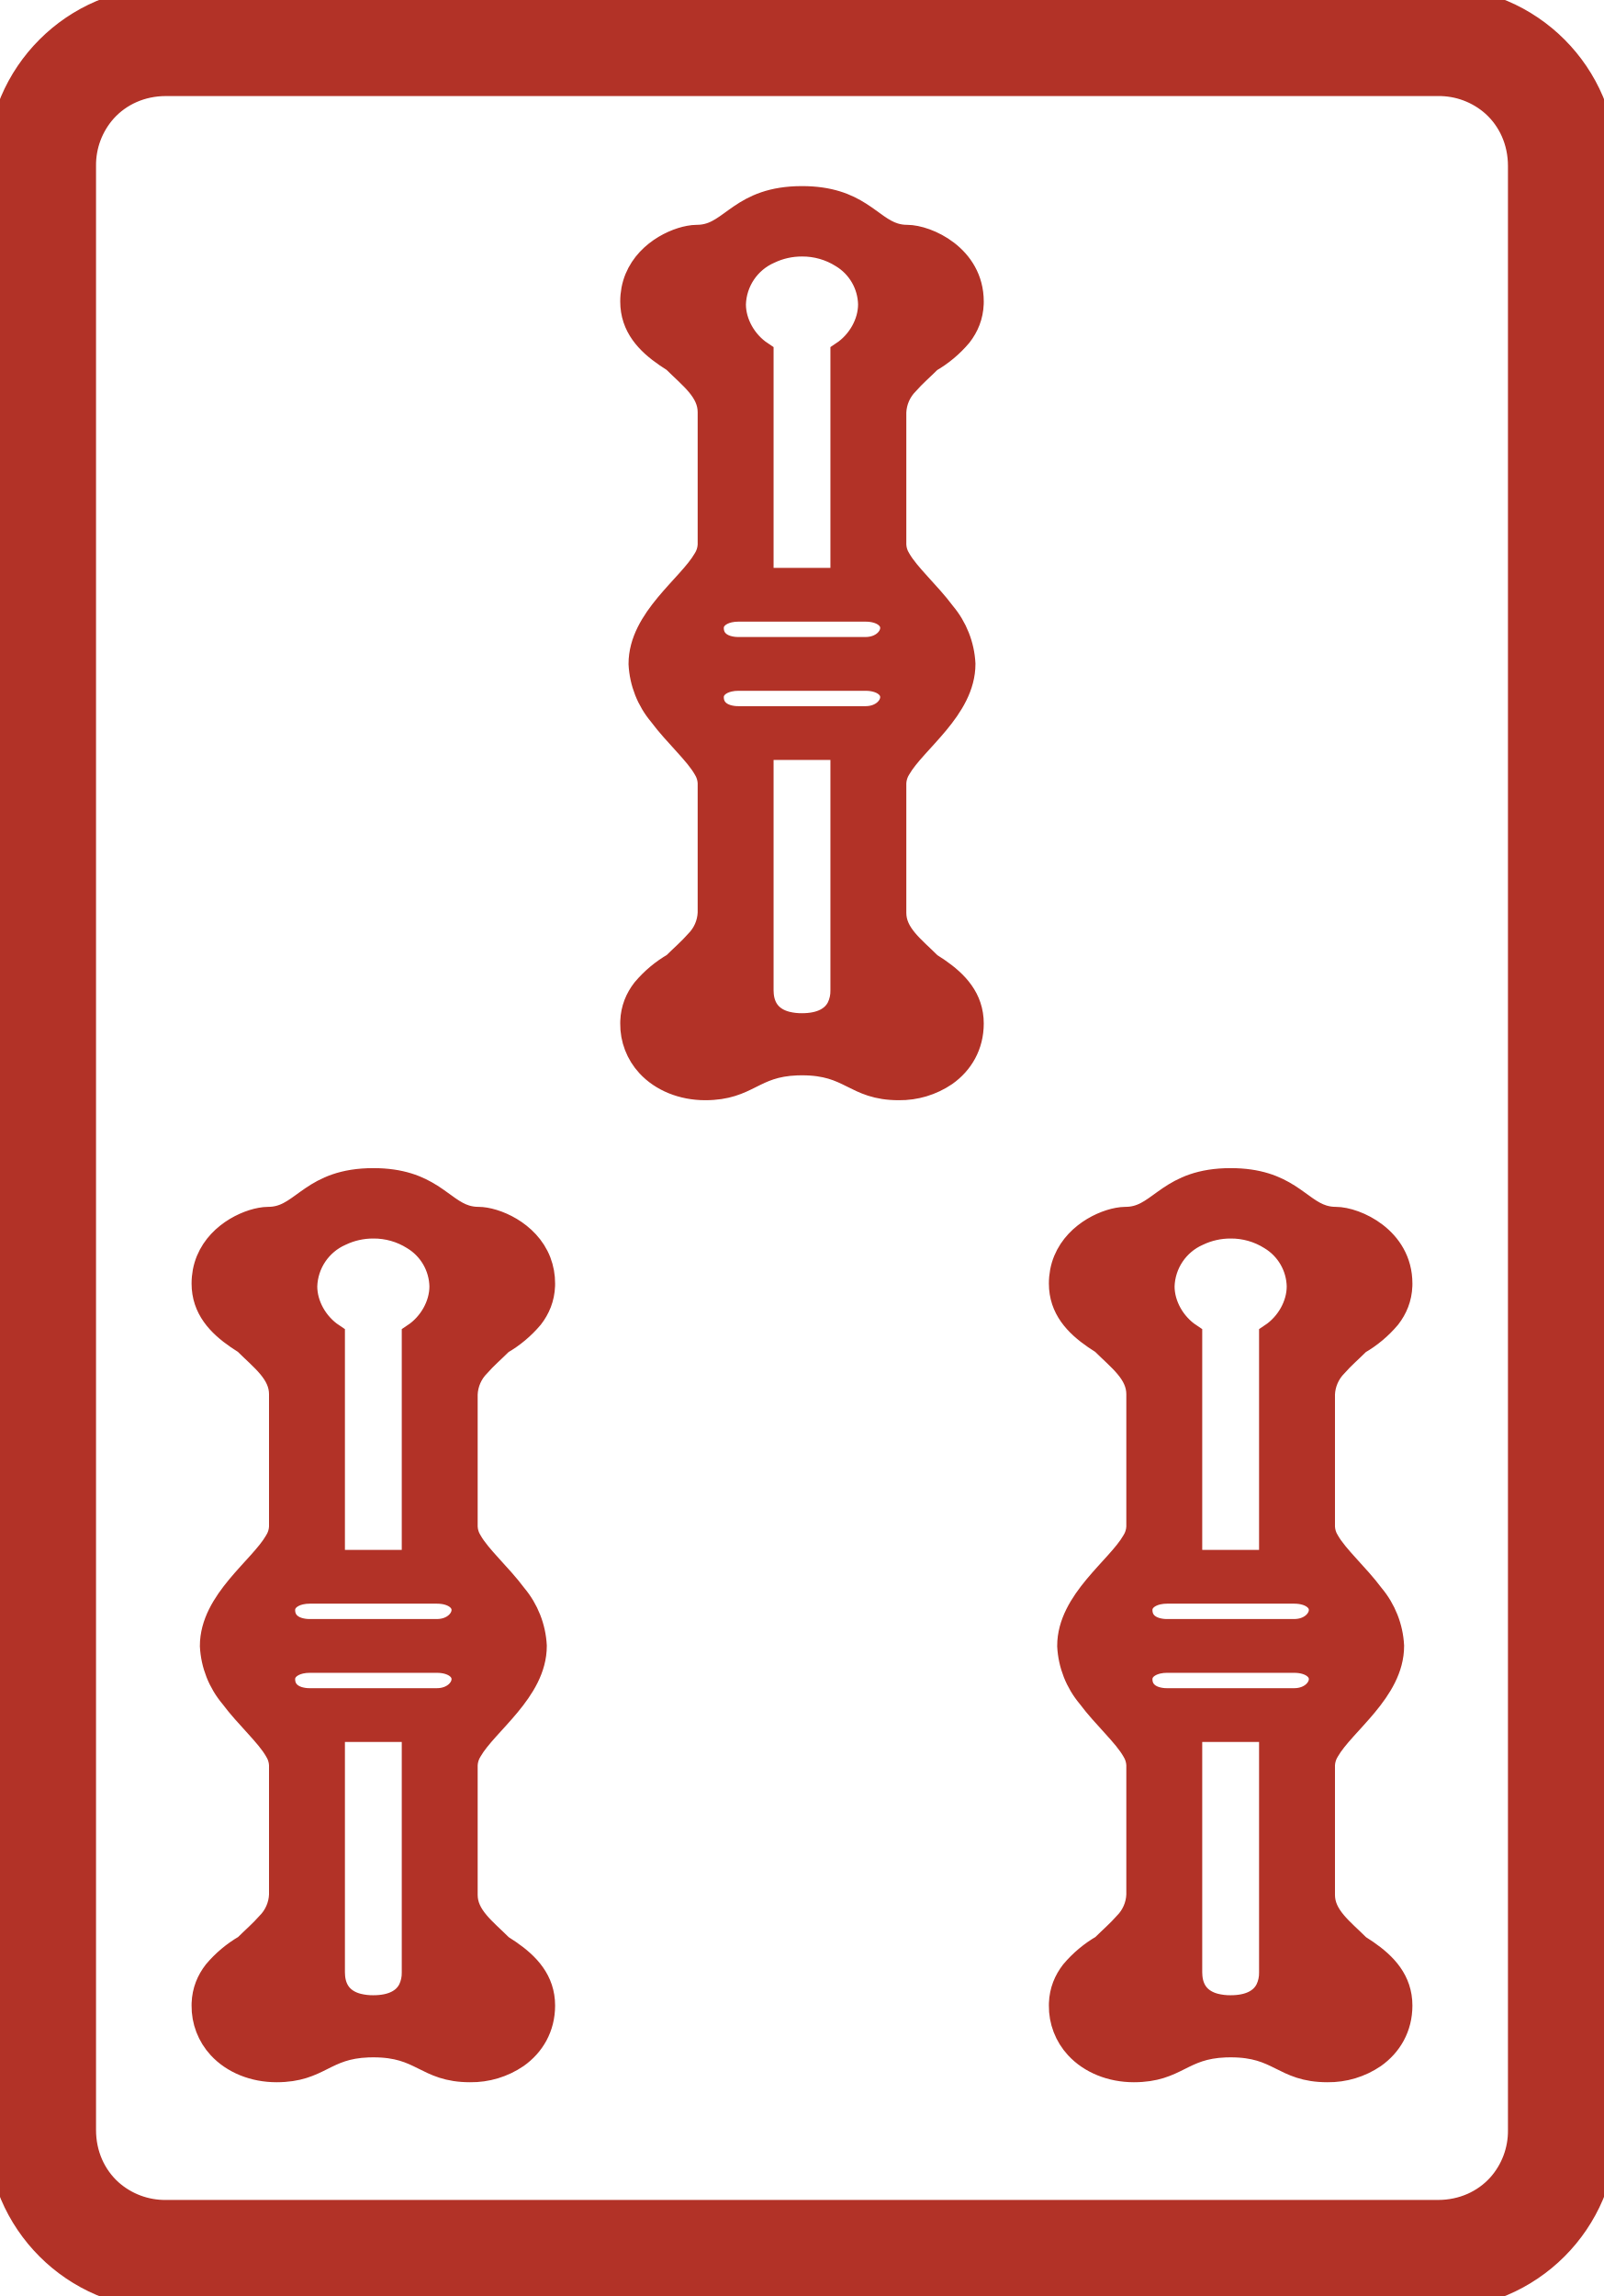
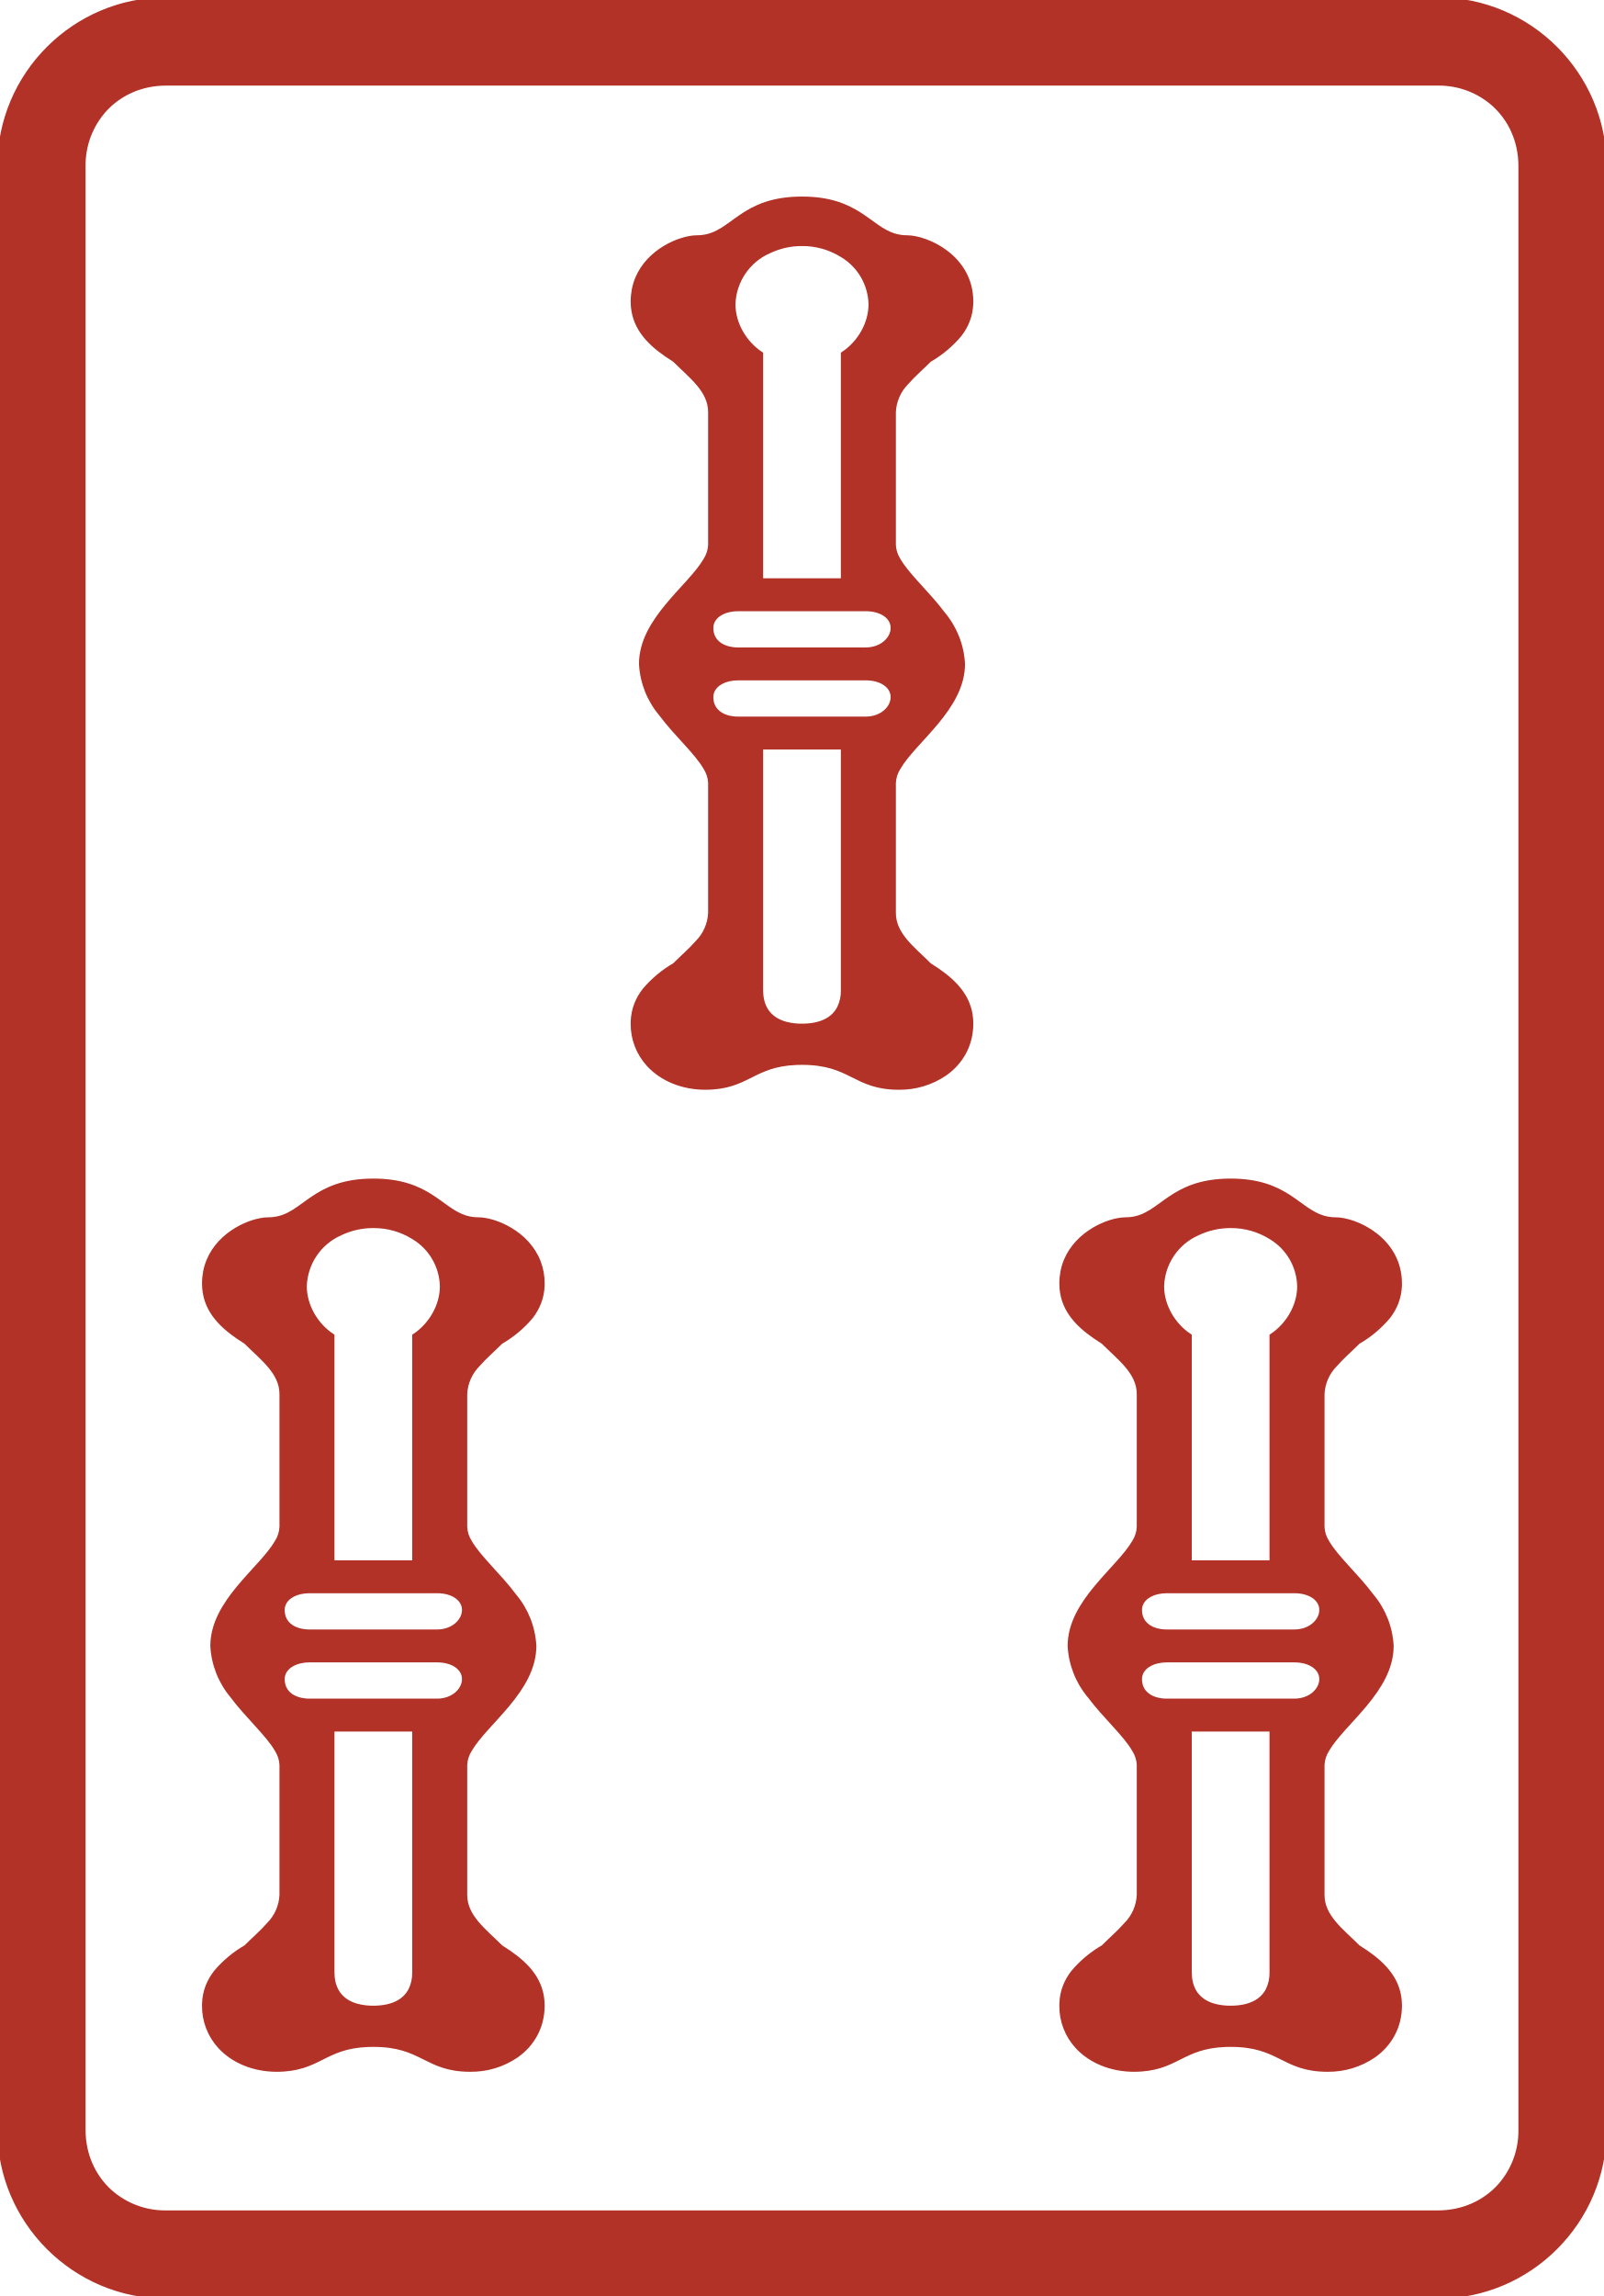
<svg xmlns="http://www.w3.org/2000/svg" width="58" height="83" viewBox="0 0 58 83">
-   <g id="svgGroup" stroke-linecap="round" fill-rule="evenodd" font-size="9pt" stroke="#b23227" stroke-width="0.25mm" fill="#b23227" style="stroke:#b23227;stroke-width:0.25mm;fill:#b23227">
+   <g id="svgGroup" stroke-linecap="round" fill-rule="evenodd" font-size="9pt" stroke="#b23227" stroke-width="0.05mm" fill="#b23227" style="stroke:#b23227;stroke-width:0.05mm;fill:#b23227">
    <path d="M 6 83 L 52 83 C 55.3 83 58 80.3 58 77 L 58 6 C 58 2.7 55.3 0 52 0 L 6 0 C 2.7 0 0 2.7 0 6 L 0 77 C 0 80.3 2.7 83 6 83 Z M 3 77 L 3 6 A 3.001 3.001 0 0 1 3.764 3.966 C 4.307 3.367 5.097 3 6 3 L 52 3 A 3.001 3.001 0 0 1 54.034 3.764 C 54.633 4.307 55 5.097 55 6 L 55 77 A 3.001 3.001 0 0 1 54.236 79.034 C 53.693 79.633 52.903 80 52 80 L 6 80 A 3.001 3.001 0 0 1 3.966 79.236 C 3.367 78.693 3 77.903 3 77 Z M 16.8 68.5 L 16.8 63.8 A 1.122 1.122 0 0 1 16.976 63.248 C 17.545 62.263 19.3 61.092 19.3 59.5 A 3.041 3.041 0 0 0 18.59 57.701 C 18.033 56.954 17.297 56.317 16.97 55.742 A 1.111 1.111 0 0 1 16.8 55.2 L 16.8 50.4 A 1.626 1.626 0 0 1 17.276 49.316 C 17.518 49.038 17.82 48.78 18.1 48.5 A 4.084 4.084 0 0 0 19.188 47.59 C 19.427 47.28 19.582 46.919 19.599 46.477 A 2.102 2.102 0 0 0 19.6 46.4 A 2.143 2.143 0 0 0 19.459 45.622 C 19.053 44.571 17.874 44.1 17.3 44.1 A 1.591 1.591 0 0 1 16.829 44.031 C 15.909 43.75 15.492 42.7 13.5 42.7 C 11.324 42.7 11.028 43.954 9.9 44.088 A 1.687 1.687 0 0 1 9.7 44.1 A 1.498 1.498 0 0 0 9.433 44.127 C 8.74 44.254 7.655 44.839 7.438 45.983 A 2.237 2.237 0 0 0 7.4 46.4 C 7.4 47.28 7.941 47.85 8.616 48.314 A 7.616 7.616 0 0 0 8.9 48.5 C 9.5 49.1 10.2 49.6 10.2 50.4 L 10.2 55.2 A 1.122 1.122 0 0 1 10.024 55.752 C 9.455 56.737 7.7 57.908 7.7 59.5 A 3.041 3.041 0 0 0 8.41 61.299 C 8.967 62.046 9.703 62.683 10.03 63.258 A 1.111 1.111 0 0 1 10.2 63.8 L 10.2 68.5 A 1.626 1.626 0 0 1 9.724 69.584 C 9.482 69.862 9.18 70.12 8.9 70.4 A 4.084 4.084 0 0 0 7.812 71.31 C 7.573 71.62 7.418 71.981 7.401 72.423 A 2.102 2.102 0 0 0 7.4 72.5 A 2.136 2.136 0 0 0 7.966 73.975 C 8.448 74.499 9.191 74.8 10 74.8 C 11.542 74.8 11.691 73.964 13.311 73.903 A 5.061 5.061 0 0 1 13.5 73.9 C 15.3 73.9 15.4 74.8 17 74.8 A 2.886 2.886 0 0 0 18.663 74.3 C 19.231 73.899 19.6 73.277 19.6 72.5 C 19.6 71.62 19.059 71.05 18.384 70.586 A 7.616 7.616 0 0 0 18.1 70.4 C 17.5 69.8 16.8 69.3 16.8 68.5 Z M 47.8 68.5 L 47.8 63.8 A 1.122 1.122 0 0 1 47.976 63.248 C 48.545 62.263 50.3 61.092 50.3 59.5 A 3.041 3.041 0 0 0 49.59 57.701 C 49.033 56.954 48.297 56.317 47.97 55.742 A 1.111 1.111 0 0 1 47.8 55.2 L 47.8 50.4 A 1.626 1.626 0 0 1 48.276 49.316 C 48.518 49.038 48.82 48.78 49.1 48.5 A 4.084 4.084 0 0 0 50.188 47.59 C 50.427 47.28 50.582 46.919 50.599 46.477 A 2.102 2.102 0 0 0 50.6 46.4 C 50.6 44.8 49 44.1 48.3 44.1 A 1.591 1.591 0 0 1 47.829 44.031 C 46.909 43.75 46.492 42.7 44.5 42.7 C 42.324 42.7 42.028 43.954 40.9 44.088 A 1.687 1.687 0 0 1 40.7 44.1 A 1.498 1.498 0 0 0 40.433 44.127 C 39.74 44.254 38.655 44.839 38.438 45.983 A 2.237 2.237 0 0 0 38.4 46.4 C 38.4 47.28 38.941 47.85 39.616 48.314 A 7.616 7.616 0 0 0 39.9 48.5 C 40.5 49.1 41.2 49.6 41.2 50.4 L 41.2 55.2 A 1.122 1.122 0 0 1 41.024 55.752 C 40.455 56.737 38.7 57.908 38.7 59.5 A 3.041 3.041 0 0 0 39.41 61.299 C 39.967 62.046 40.703 62.683 41.03 63.258 A 1.111 1.111 0 0 1 41.2 63.8 L 41.2 68.5 A 1.626 1.626 0 0 1 40.724 69.584 C 40.482 69.862 40.18 70.12 39.9 70.4 A 4.084 4.084 0 0 0 38.812 71.31 C 38.573 71.62 38.418 71.981 38.401 72.423 A 2.102 2.102 0 0 0 38.4 72.5 A 2.136 2.136 0 0 0 38.966 73.975 C 39.448 74.499 40.191 74.8 41 74.8 C 42.542 74.8 42.691 73.964 44.311 73.903 A 5.061 5.061 0 0 1 44.5 73.9 C 46.3 73.9 46.4 74.8 48 74.8 A 2.886 2.886 0 0 0 49.663 74.3 C 50.231 73.899 50.6 73.277 50.6 72.5 C 50.6 71.62 50.059 71.05 49.384 70.586 A 7.616 7.616 0 0 0 49.1 70.4 C 48.5 69.8 47.8 69.3 47.8 68.5 Z M 32.3 33 L 32.3 28.3 A 1.122 1.122 0 0 1 32.476 27.748 C 33.045 26.763 34.8 25.592 34.8 24 A 3.041 3.041 0 0 0 34.09 22.201 C 33.533 21.454 32.797 20.817 32.47 20.242 A 1.111 1.111 0 0 1 32.3 19.7 L 32.3 14.9 A 1.626 1.626 0 0 1 32.776 13.816 C 33.018 13.538 33.32 13.28 33.6 13 A 4.084 4.084 0 0 0 34.688 12.09 C 34.927 11.78 35.082 11.419 35.099 10.977 A 2.102 2.102 0 0 0 35.1 10.9 C 35.1 9.3 33.5 8.6 32.8 8.6 A 1.591 1.591 0 0 1 32.329 8.531 C 31.409 8.25 30.992 7.2 29 7.2 C 26.824 7.2 26.528 8.454 25.4 8.588 A 1.687 1.687 0 0 1 25.2 8.6 A 1.498 1.498 0 0 0 24.933 8.627 C 24.24 8.754 23.155 9.339 22.938 10.483 A 2.237 2.237 0 0 0 22.9 10.9 C 22.9 11.78 23.441 12.35 24.116 12.814 A 7.616 7.616 0 0 0 24.4 13 C 25 13.6 25.7 14.1 25.7 14.9 L 25.7 19.7 A 1.122 1.122 0 0 1 25.524 20.252 C 24.955 21.237 23.2 22.408 23.2 24 A 3.041 3.041 0 0 0 23.91 25.799 C 24.467 26.546 25.203 27.183 25.53 27.758 A 1.111 1.111 0 0 1 25.7 28.3 L 25.7 33 A 1.626 1.626 0 0 1 25.224 34.084 C 24.982 34.362 24.68 34.62 24.4 34.9 A 4.084 4.084 0 0 0 23.312 35.81 C 23.073 36.12 22.918 36.481 22.901 36.923 A 2.102 2.102 0 0 0 22.9 37 A 2.136 2.136 0 0 0 23.466 38.475 C 23.948 38.999 24.691 39.3 25.5 39.3 C 27.042 39.3 27.191 38.464 28.811 38.403 A 5.061 5.061 0 0 1 29 38.4 C 30.8 38.4 30.9 39.3 32.5 39.3 A 2.886 2.886 0 0 0 34.163 38.8 C 34.731 38.399 35.1 37.777 35.1 37 C 35.1 36.12 34.559 35.55 33.884 35.086 A 7.616 7.616 0 0 0 33.6 34.9 C 33 34.3 32.3 33.8 32.3 33 Z M 27.5 21 L 27.5 12.8 C 26.9 12.4 26.5 11.7 26.5 11 A 2.18 2.18 0 0 1 27.8 9.069 A 2.76 2.76 0 0 1 29 8.8 A 2.718 2.718 0 0 1 30.468 9.218 A 2.133 2.133 0 0 1 31.5 11 C 31.5 11.7 31.1 12.4 30.5 12.8 L 30.5 21 L 27.5 21 Z M 43 56.5 L 43 48.3 C 42.4 47.9 42 47.2 42 46.5 A 2.18 2.18 0 0 1 43.3 44.569 A 2.76 2.76 0 0 1 44.5 44.3 A 2.718 2.718 0 0 1 45.968 44.718 A 2.133 2.133 0 0 1 47 46.5 C 47 47.2 46.6 47.9 46 48.3 L 46 56.5 L 43 56.5 Z M 12 56.5 L 12 48.3 C 11.4 47.9 11 47.2 11 46.5 A 2.18 2.18 0 0 1 12.3 44.569 A 2.76 2.76 0 0 1 13.5 44.3 A 2.718 2.718 0 0 1 14.968 44.718 A 2.133 2.133 0 0 1 16 46.5 C 16 47.2 15.6 47.9 15 48.3 L 15 56.5 L 12 56.5 Z M 43 71.3 L 43 62.5 L 46 62.5 L 46 71.3 A 1.405 1.405 0 0 1 45.862 71.94 C 45.65 72.358 45.196 72.6 44.5 72.6 A 2.286 2.286 0 0 1 43.934 72.535 C 43.371 72.391 43.062 72.014 43.009 71.476 A 1.766 1.766 0 0 1 43 71.3 Z M 12 71.3 L 12 62.5 L 15 62.5 L 15 71.3 A 1.405 1.405 0 0 1 14.862 71.94 C 14.65 72.358 14.196 72.6 13.5 72.6 A 2.286 2.286 0 0 1 12.934 72.535 C 12.371 72.391 12.062 72.014 12.009 71.476 A 1.766 1.766 0 0 1 12 71.3 Z M 27.5 35.8 L 27.5 27 L 30.5 27 L 30.5 35.8 A 1.405 1.405 0 0 1 30.362 36.44 C 30.15 36.858 29.696 37.1 29 37.1 A 2.286 2.286 0 0 1 28.434 37.035 C 27.871 36.891 27.562 36.514 27.509 35.976 A 1.766 1.766 0 0 1 27.5 35.8 Z M 26.7 22 L 31.3 22 C 31.9 22 32.3 22.3 32.3 22.7 C 32.3 23.1 31.9 23.5 31.3 23.5 L 26.7 23.5 A 1.432 1.432 0 0 1 26.271 23.439 C 25.917 23.328 25.7 23.068 25.7 22.7 C 25.7 22.383 25.951 22.129 26.353 22.037 A 1.557 1.557 0 0 1 26.7 22 Z M 26.7 24.5 L 31.3 24.5 C 31.9 24.5 32.3 24.8 32.3 25.2 C 32.3 25.6 31.9 26 31.3 26 L 26.7 26 A 1.432 1.432 0 0 1 26.271 25.939 C 25.917 25.828 25.7 25.568 25.7 25.2 C 25.7 24.883 25.951 24.629 26.353 24.537 A 1.557 1.557 0 0 1 26.7 24.5 Z M 11.2 57.5 L 15.8 57.5 C 16.4 57.5 16.8 57.8 16.8 58.2 C 16.8 58.6 16.4 59 15.8 59 L 11.2 59 A 1.432 1.432 0 0 1 10.771 58.939 C 10.417 58.828 10.2 58.568 10.2 58.2 C 10.2 57.883 10.451 57.629 10.853 57.537 A 1.557 1.557 0 0 1 11.2 57.5 Z M 11.2 60 L 15.8 60 C 16.4 60 16.8 60.3 16.8 60.7 C 16.8 61.1 16.4 61.5 15.8 61.5 L 11.2 61.5 A 1.432 1.432 0 0 1 10.771 61.439 C 10.417 61.328 10.2 61.068 10.2 60.7 C 10.2 60.383 10.451 60.129 10.853 60.037 A 1.557 1.557 0 0 1 11.2 60 Z M 42.2 57.5 L 46.8 57.5 C 47.4 57.5 47.8 57.8 47.8 58.2 C 47.8 58.6 47.4 59 46.8 59 L 42.2 59 A 1.432 1.432 0 0 1 41.771 58.939 C 41.417 58.828 41.2 58.568 41.2 58.2 C 41.2 57.883 41.451 57.629 41.853 57.537 A 1.557 1.557 0 0 1 42.2 57.5 Z M 42.2 60 L 46.8 60 C 47.4 60 47.8 60.3 47.8 60.7 C 47.8 61.1 47.4 61.5 46.8 61.5 L 42.2 61.5 A 1.432 1.432 0 0 1 41.771 61.439 C 41.417 61.328 41.2 61.068 41.2 60.7 C 41.2 60.383 41.451 60.129 41.853 60.037 A 1.557 1.557 0 0 1 42.2 60 Z" vector-effect="non-scaling-stroke" />
  </g>
</svg>
